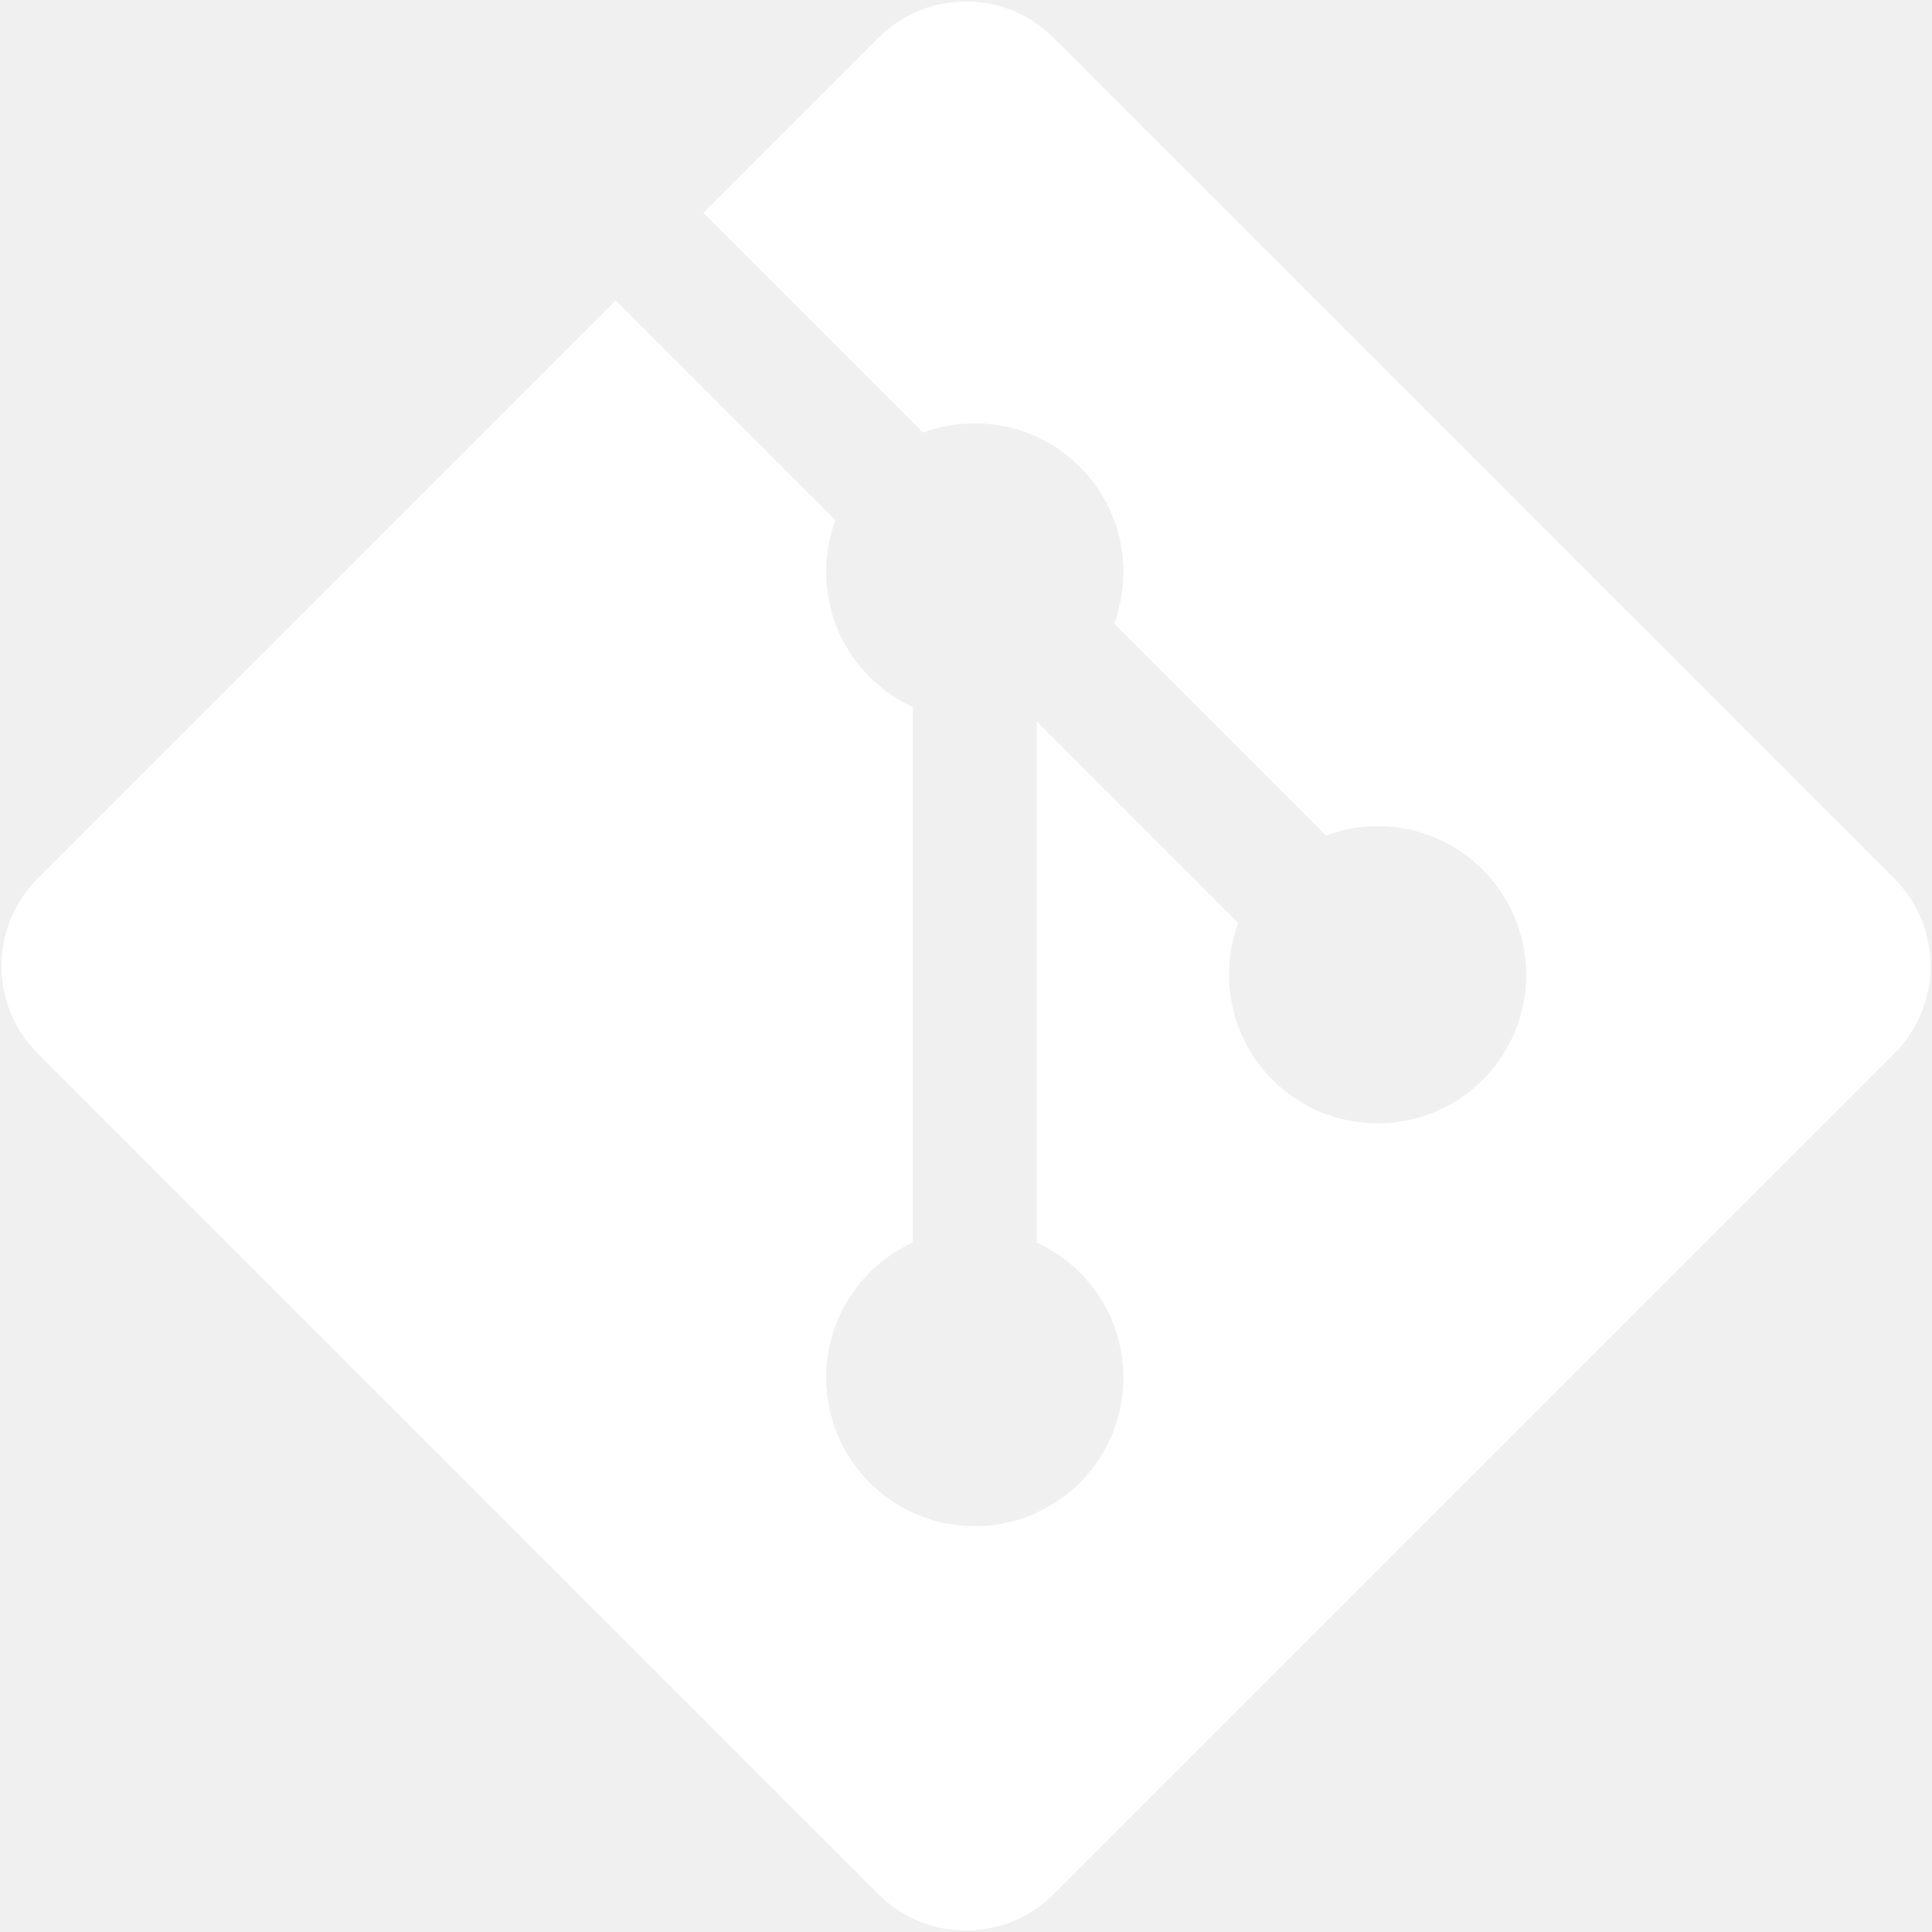
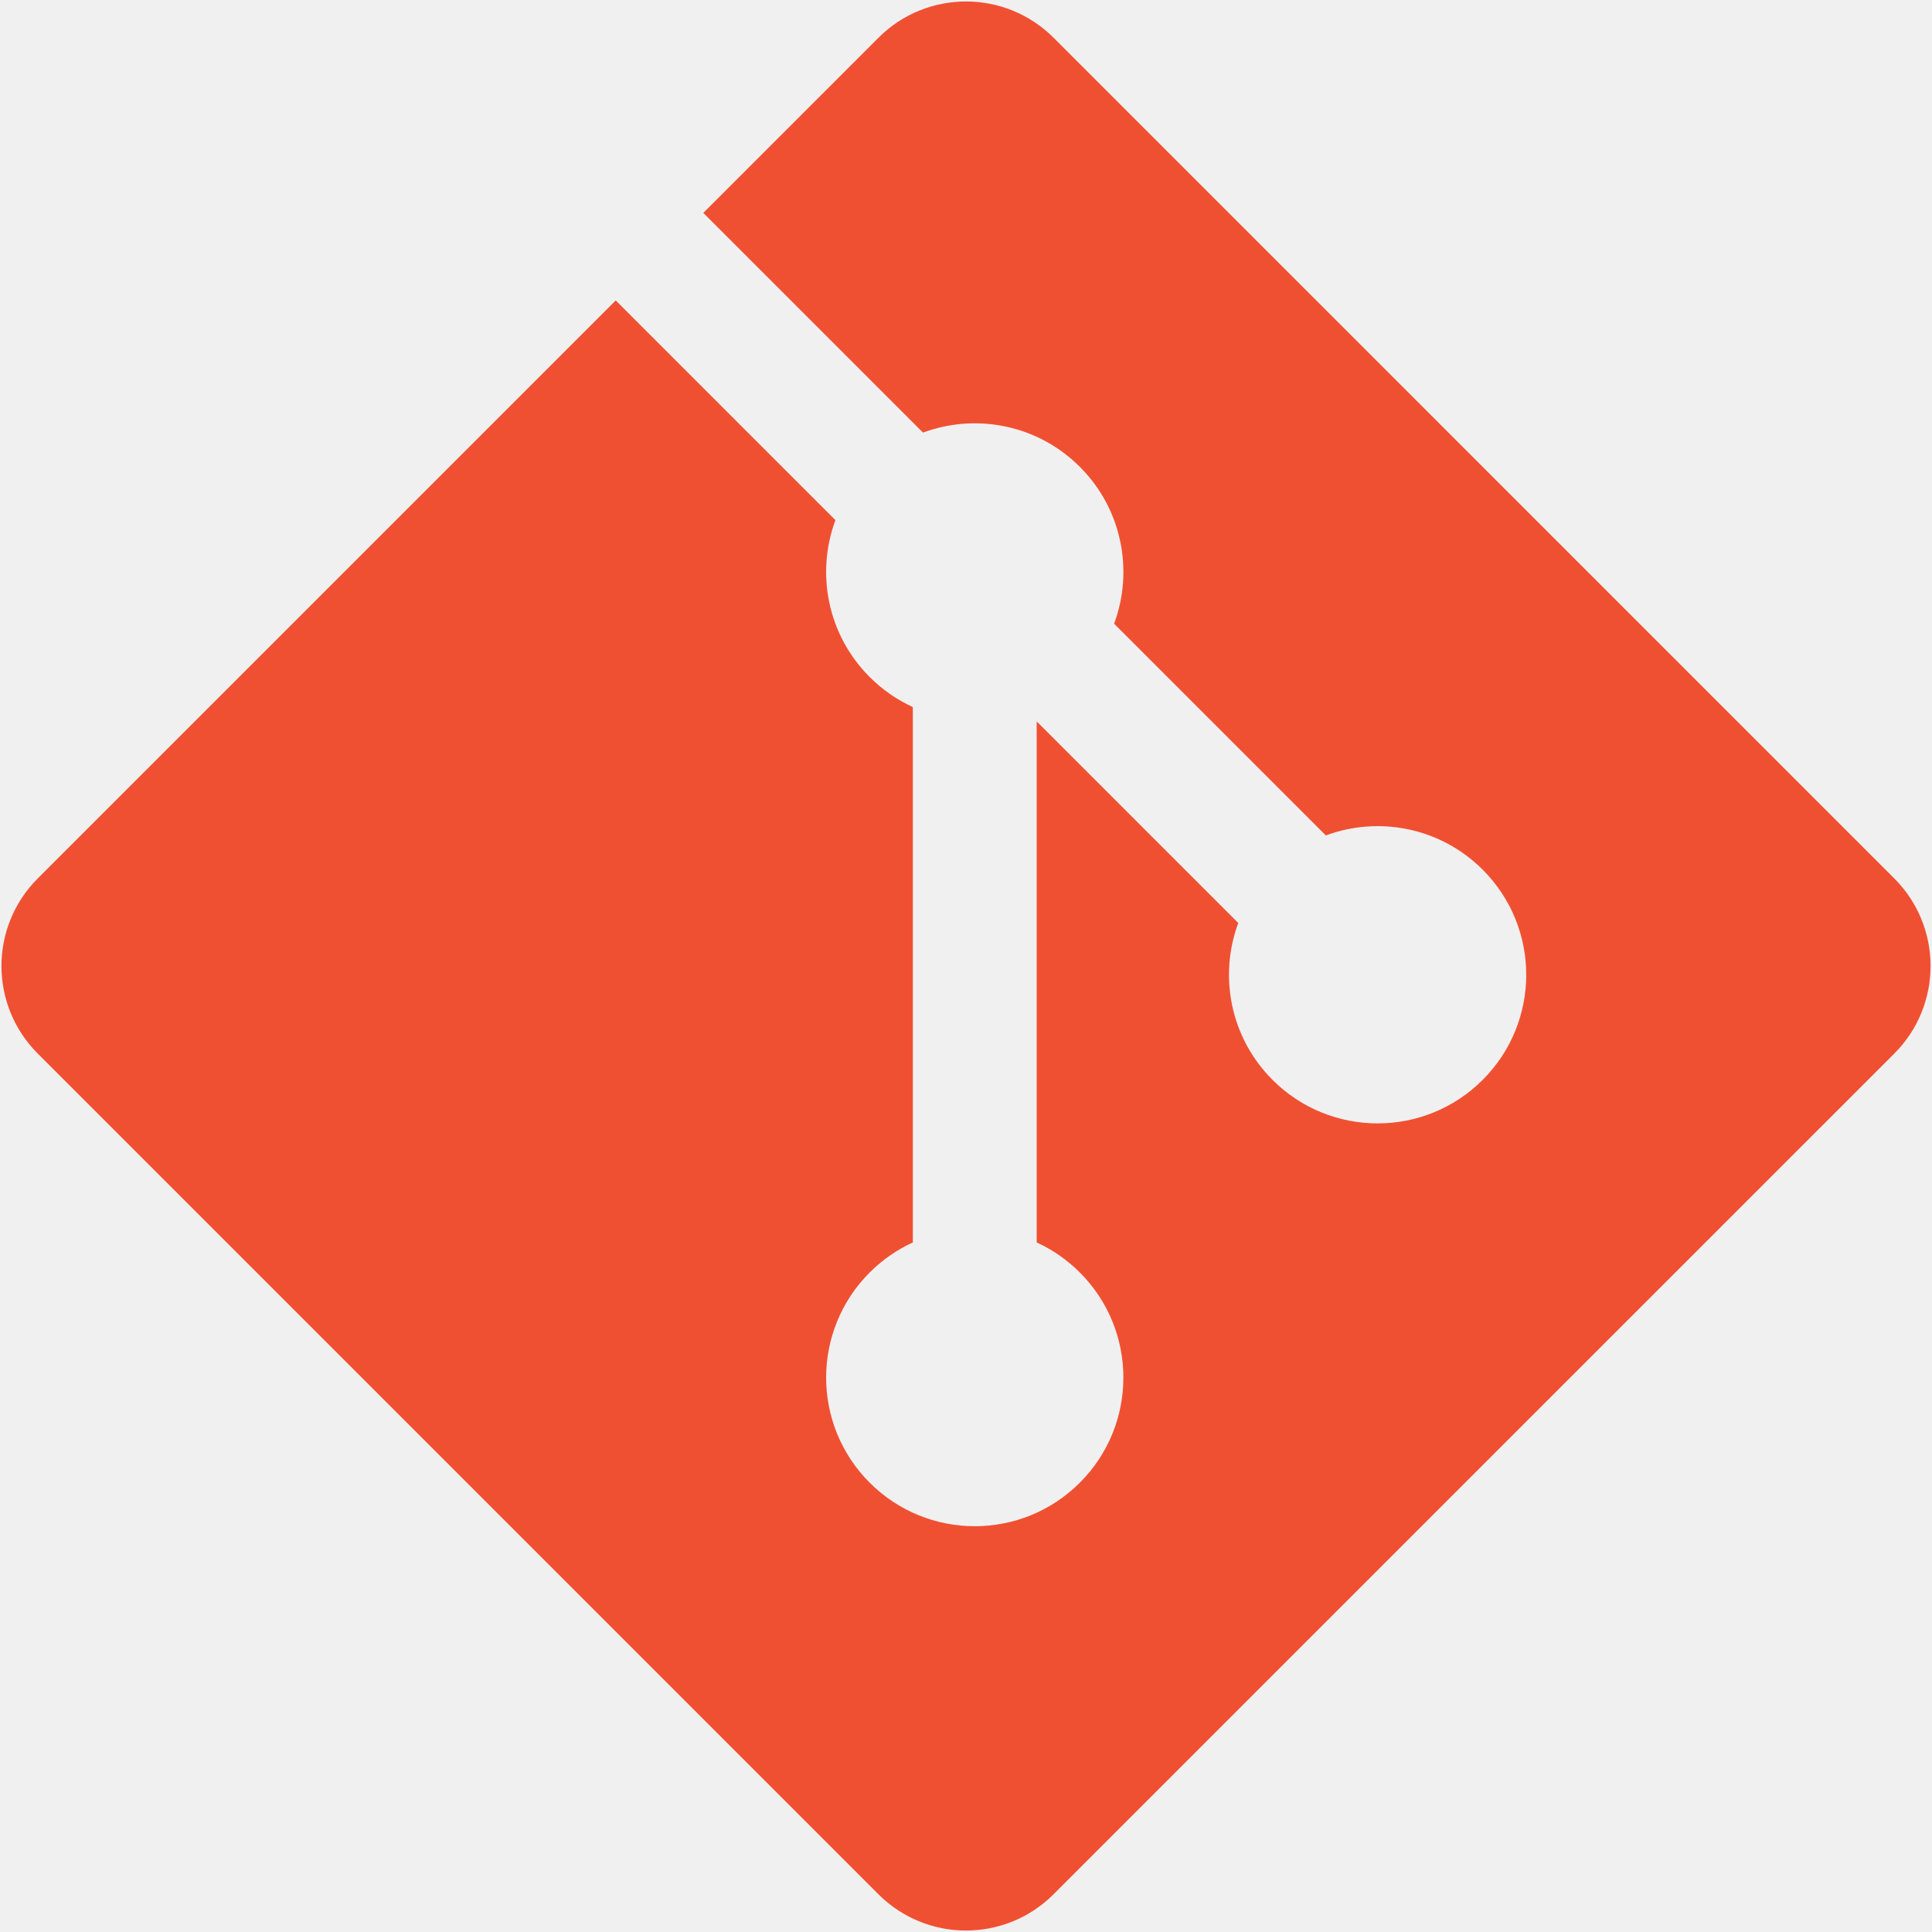
<svg xmlns="http://www.w3.org/2000/svg" width="92pt" height="92pt" viewBox="0 0 78 78">
-   <path fill="#fff" transform="translate(10 10) rotate(-45 29 29)" d="M5,58c-2.761,0 -5,-2.239 -5,-5v-48c0,-2.761 2.239,-5 5,-5h33v12.544c-2.066,0.948 -3.5,3.034 -3.5,5.456c0,0.735 0.132,1.439 0.374,2.09l-15.284,15.284c-0.651,-0.242 -1.355,-0.374 -2.09,-0.374c-3.314,0 -6,2.686 -6,6c0,3.314 2.686,6 6,6c3.314,0 6,-2.686 6,-6c0,-0.735 -0.132,-1.439 -0.374,-2.09l14.874,-14.874l0,11.509c-2.066,0.948 -3.5,3.034 -3.5,5.456c0,3.314 2.686,6 6,6c3.314,0 6,-2.686 6,-6c0,-2.421 -1.434,-4.508 -3.5,-5.456l0,-12.088c2.066,-0.948 3.5,-3.034 3.5,-5.456c0,-2.421 -1.434,-4.508 -3.5,-5.456l0,-12.544h10c2.761,0 5,2.239 5,5v48c0,2.761 -2.239,5 -5,5z" />
+   <path fill="#F05032" transform="translate(10 10) rotate(-45 29 29)" d="M5,58c-2.761,0 -5,-2.239 -5,-5v-48c0,-2.761 2.239,-5 5,-5h33v12.544c-2.066,0.948 -3.5,3.034 -3.5,5.456c0,0.735 0.132,1.439 0.374,2.09l-15.284,15.284c-0.651,-0.242 -1.355,-0.374 -2.09,-0.374c-3.314,0 -6,2.686 -6,6c0,3.314 2.686,6 6,6c3.314,0 6,-2.686 6,-6c0,-0.735 -0.132,-1.439 -0.374,-2.09l14.874,-14.874l0,11.509c-2.066,0.948 -3.5,3.034 -3.5,5.456c0,3.314 2.686,6 6,6c3.314,0 6,-2.686 6,-6c0,-2.421 -1.434,-4.508 -3.5,-5.456l0,-12.088c2.066,-0.948 3.5,-3.034 3.5,-5.456c0,-2.421 -1.434,-4.508 -3.5,-5.456l0,-12.544h10c2.761,0 5,2.239 5,5v48c0,2.761 -2.239,5 -5,5z" />
</svg>
